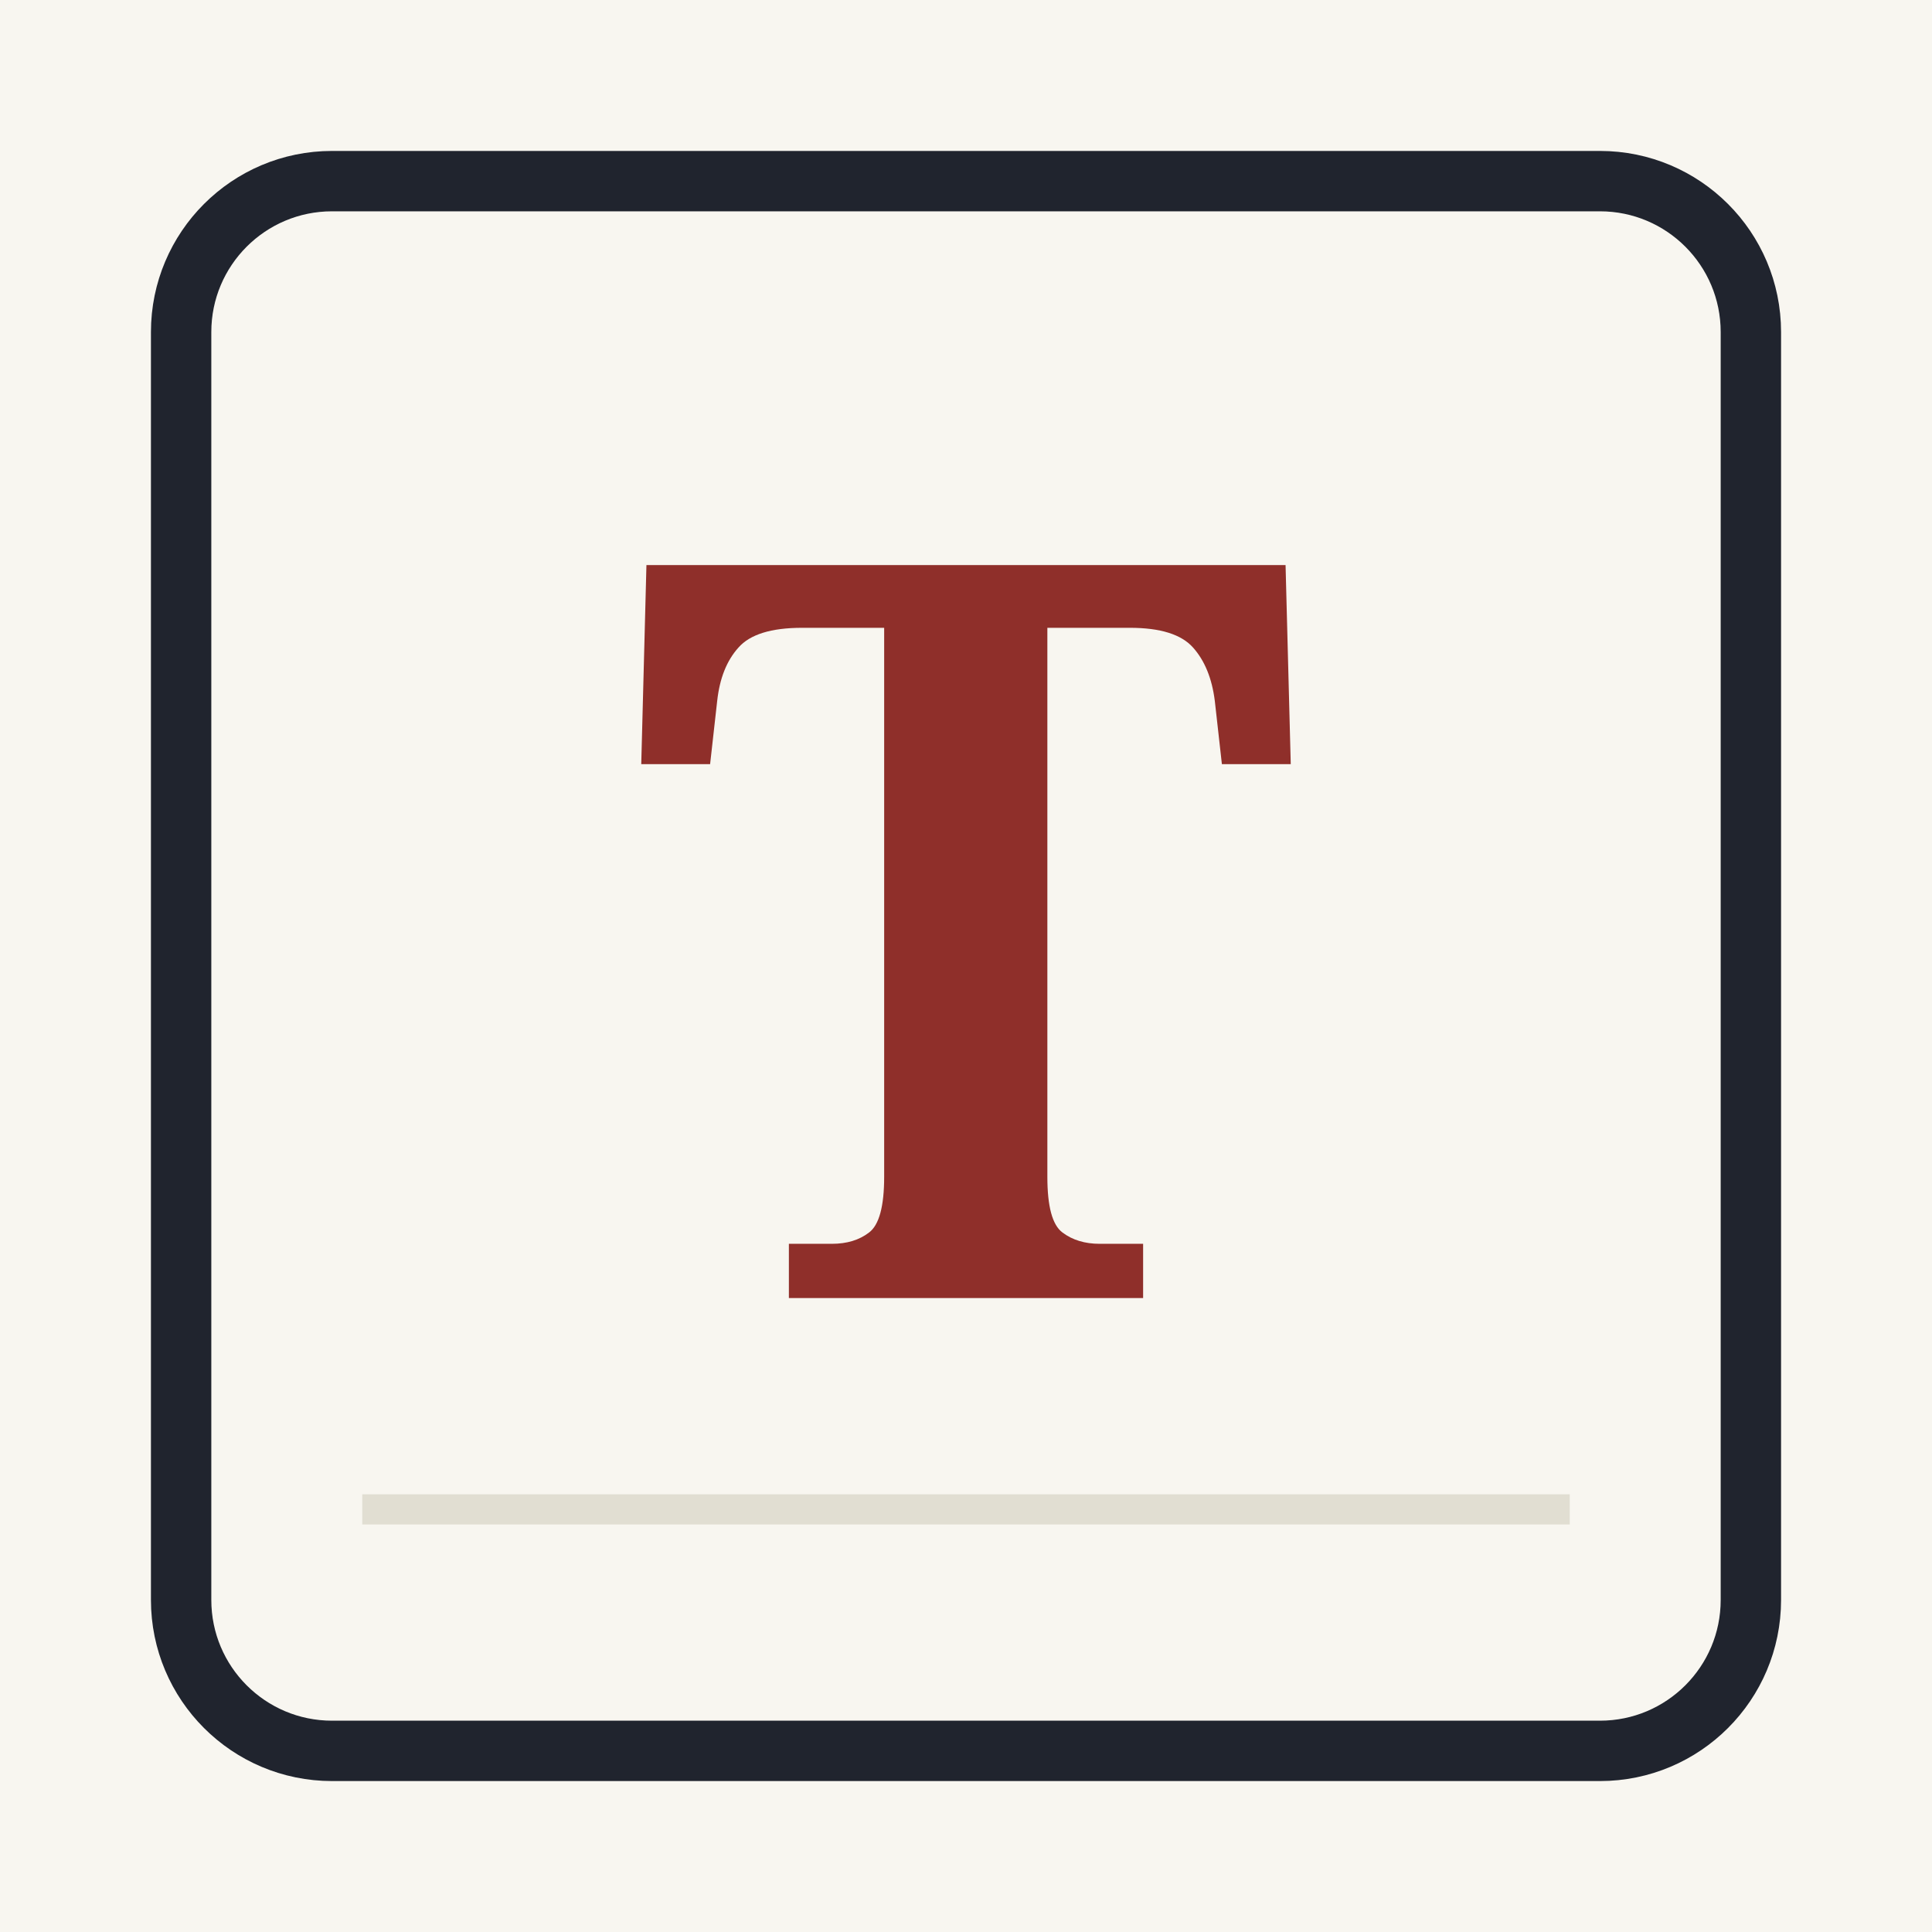
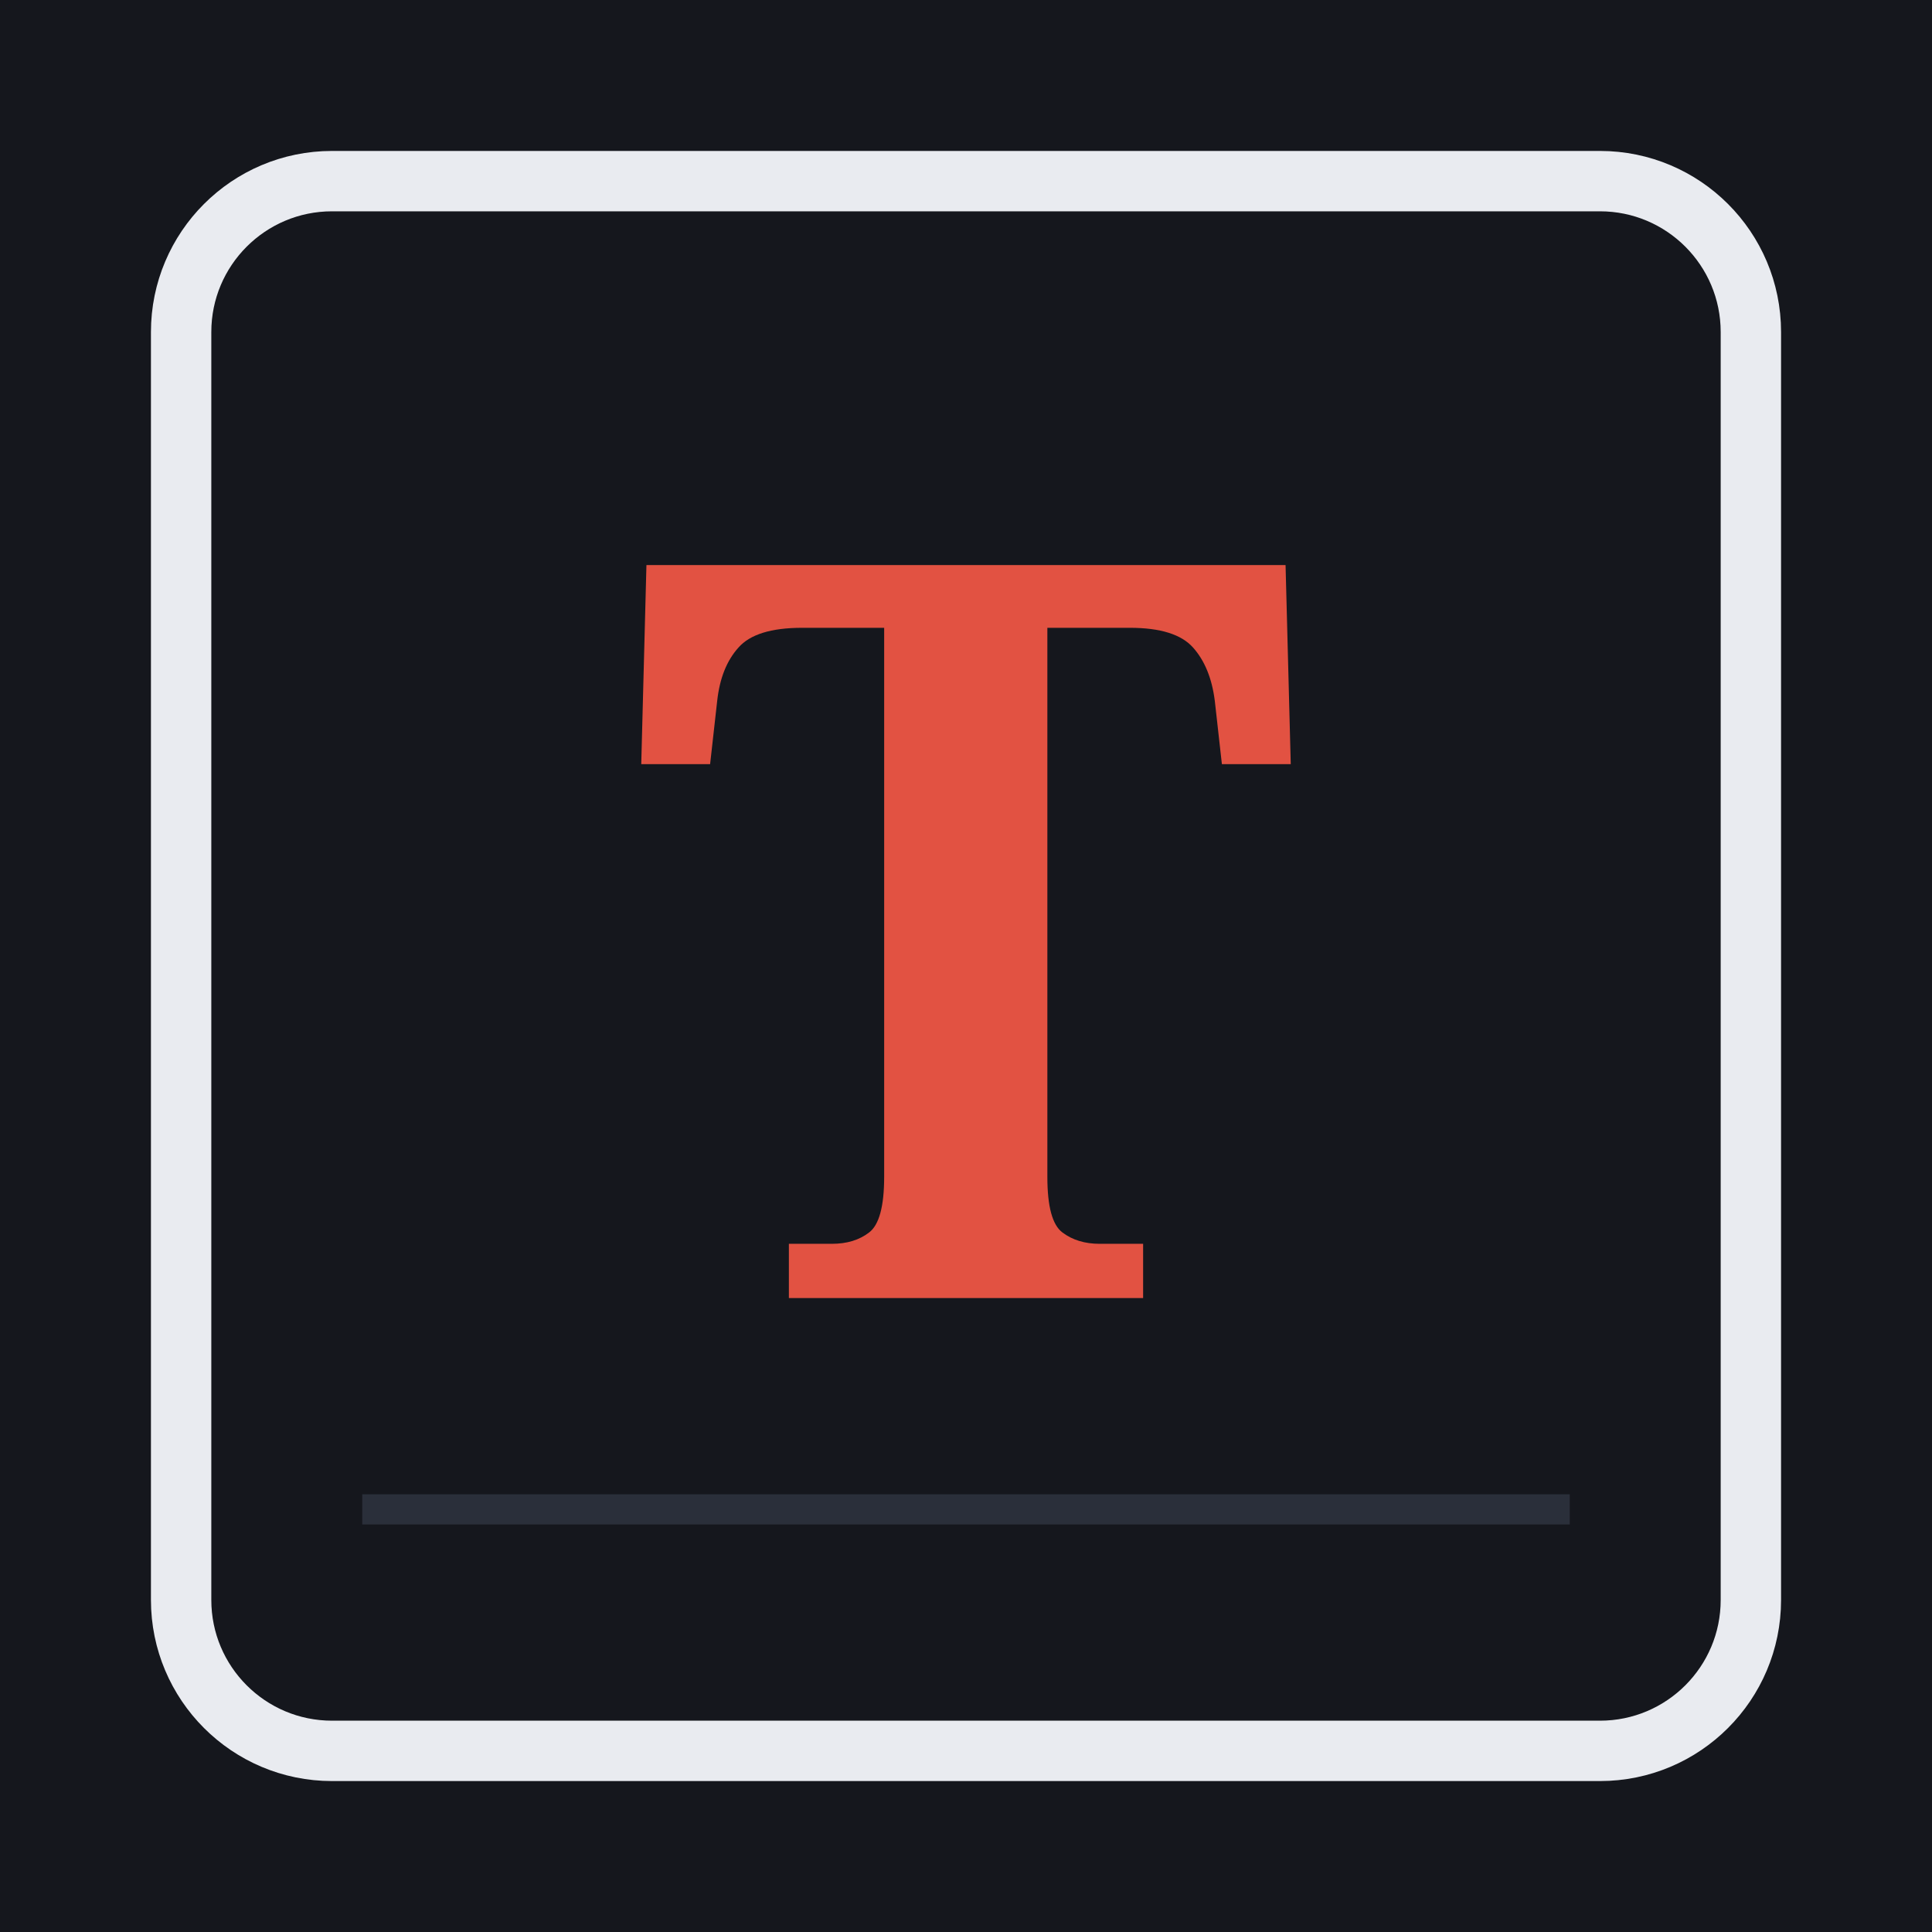
<svg xmlns="http://www.w3.org/2000/svg" viewBox="0 0 64 64">
-   <rect width="64" height="64" fill="#f8f6f0" />
-   <rect x="6" y="6" width="52" height="52" rx="5" fill="none" stroke="#20242e" stroke-width="2" />
-   <text x="32" y="43" font-family="Georgia, serif" font-size="34" font-weight="700" fill="#8f2f2a" text-anchor="middle">T</text>
-   <path d="M12 50 L52 50" stroke="#e1ded2" stroke-width="1" />
+   <rect width="64" height="64" fill="#15171d" />
+   <rect x="6" y="6" width="52" height="52" rx="5" fill="none" stroke="#e9ebf0" stroke-width="2" />
+   <text x="32" y="43" font-family="Georgia, serif" font-size="34" font-weight="700" fill="#e25242" text-anchor="middle">T</text>
+   <path d="M12 50 L52 50" stroke="#2a2f3a" stroke-width="1" />
</svg>
